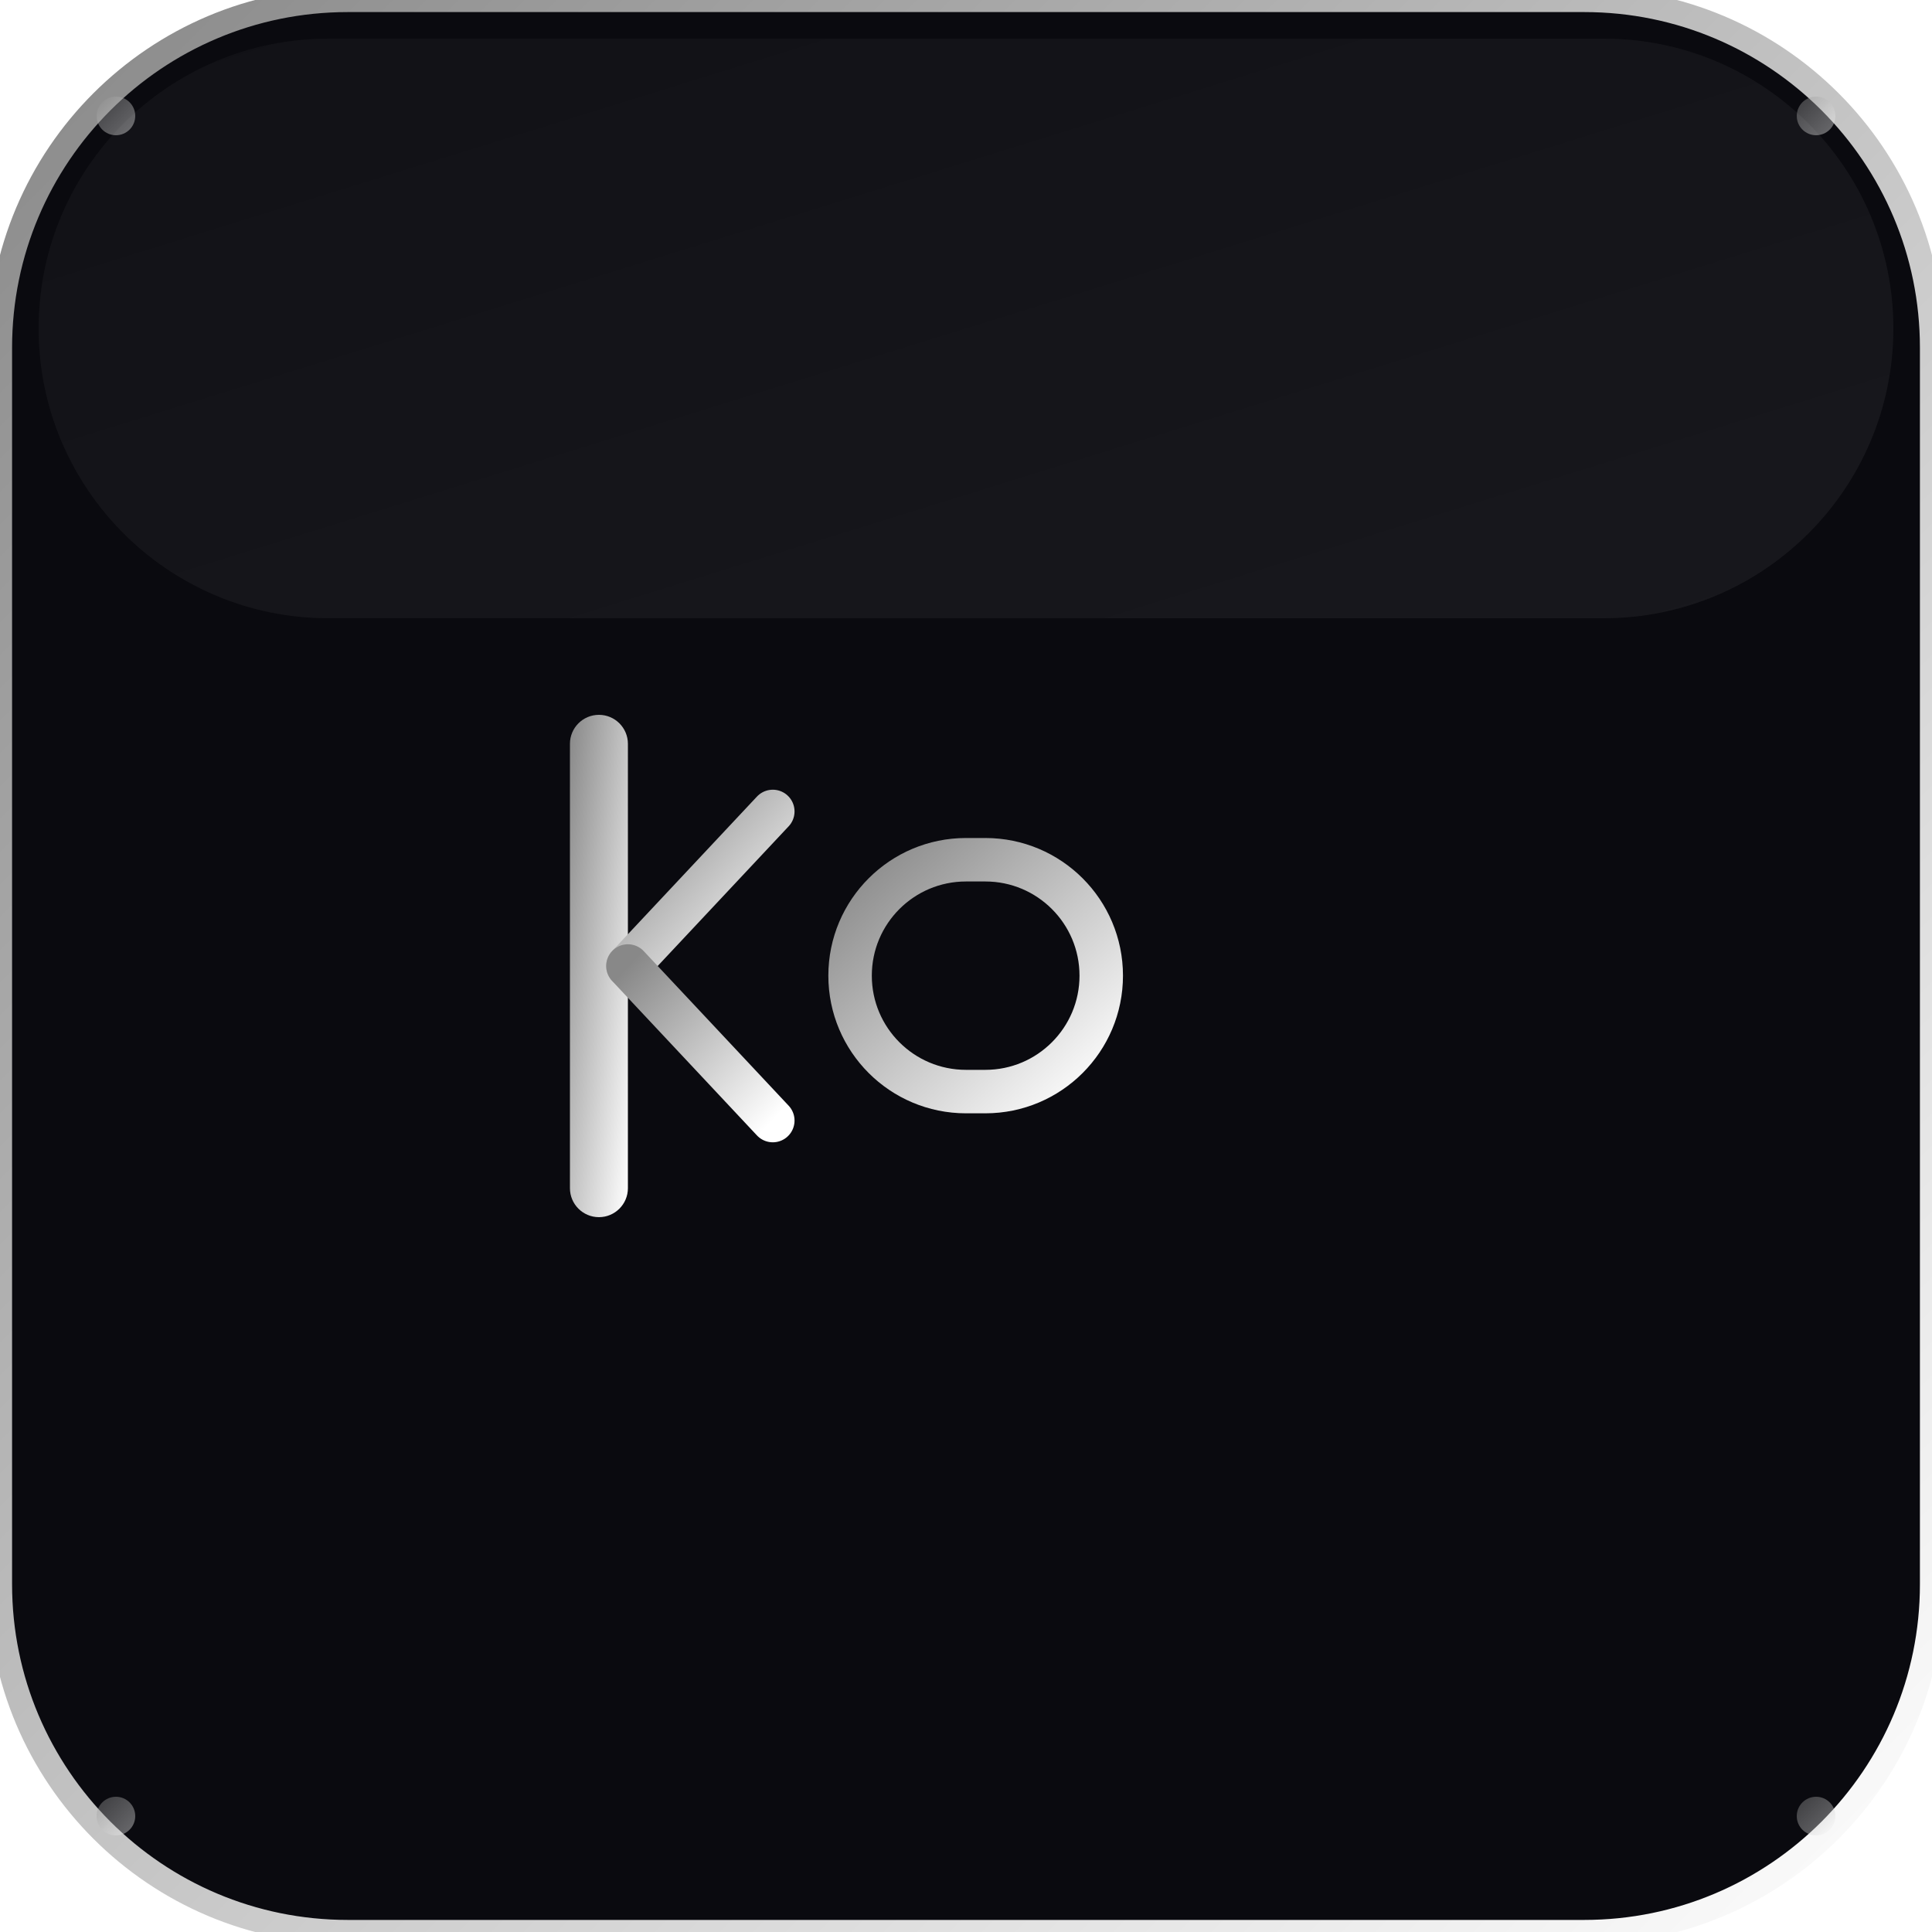
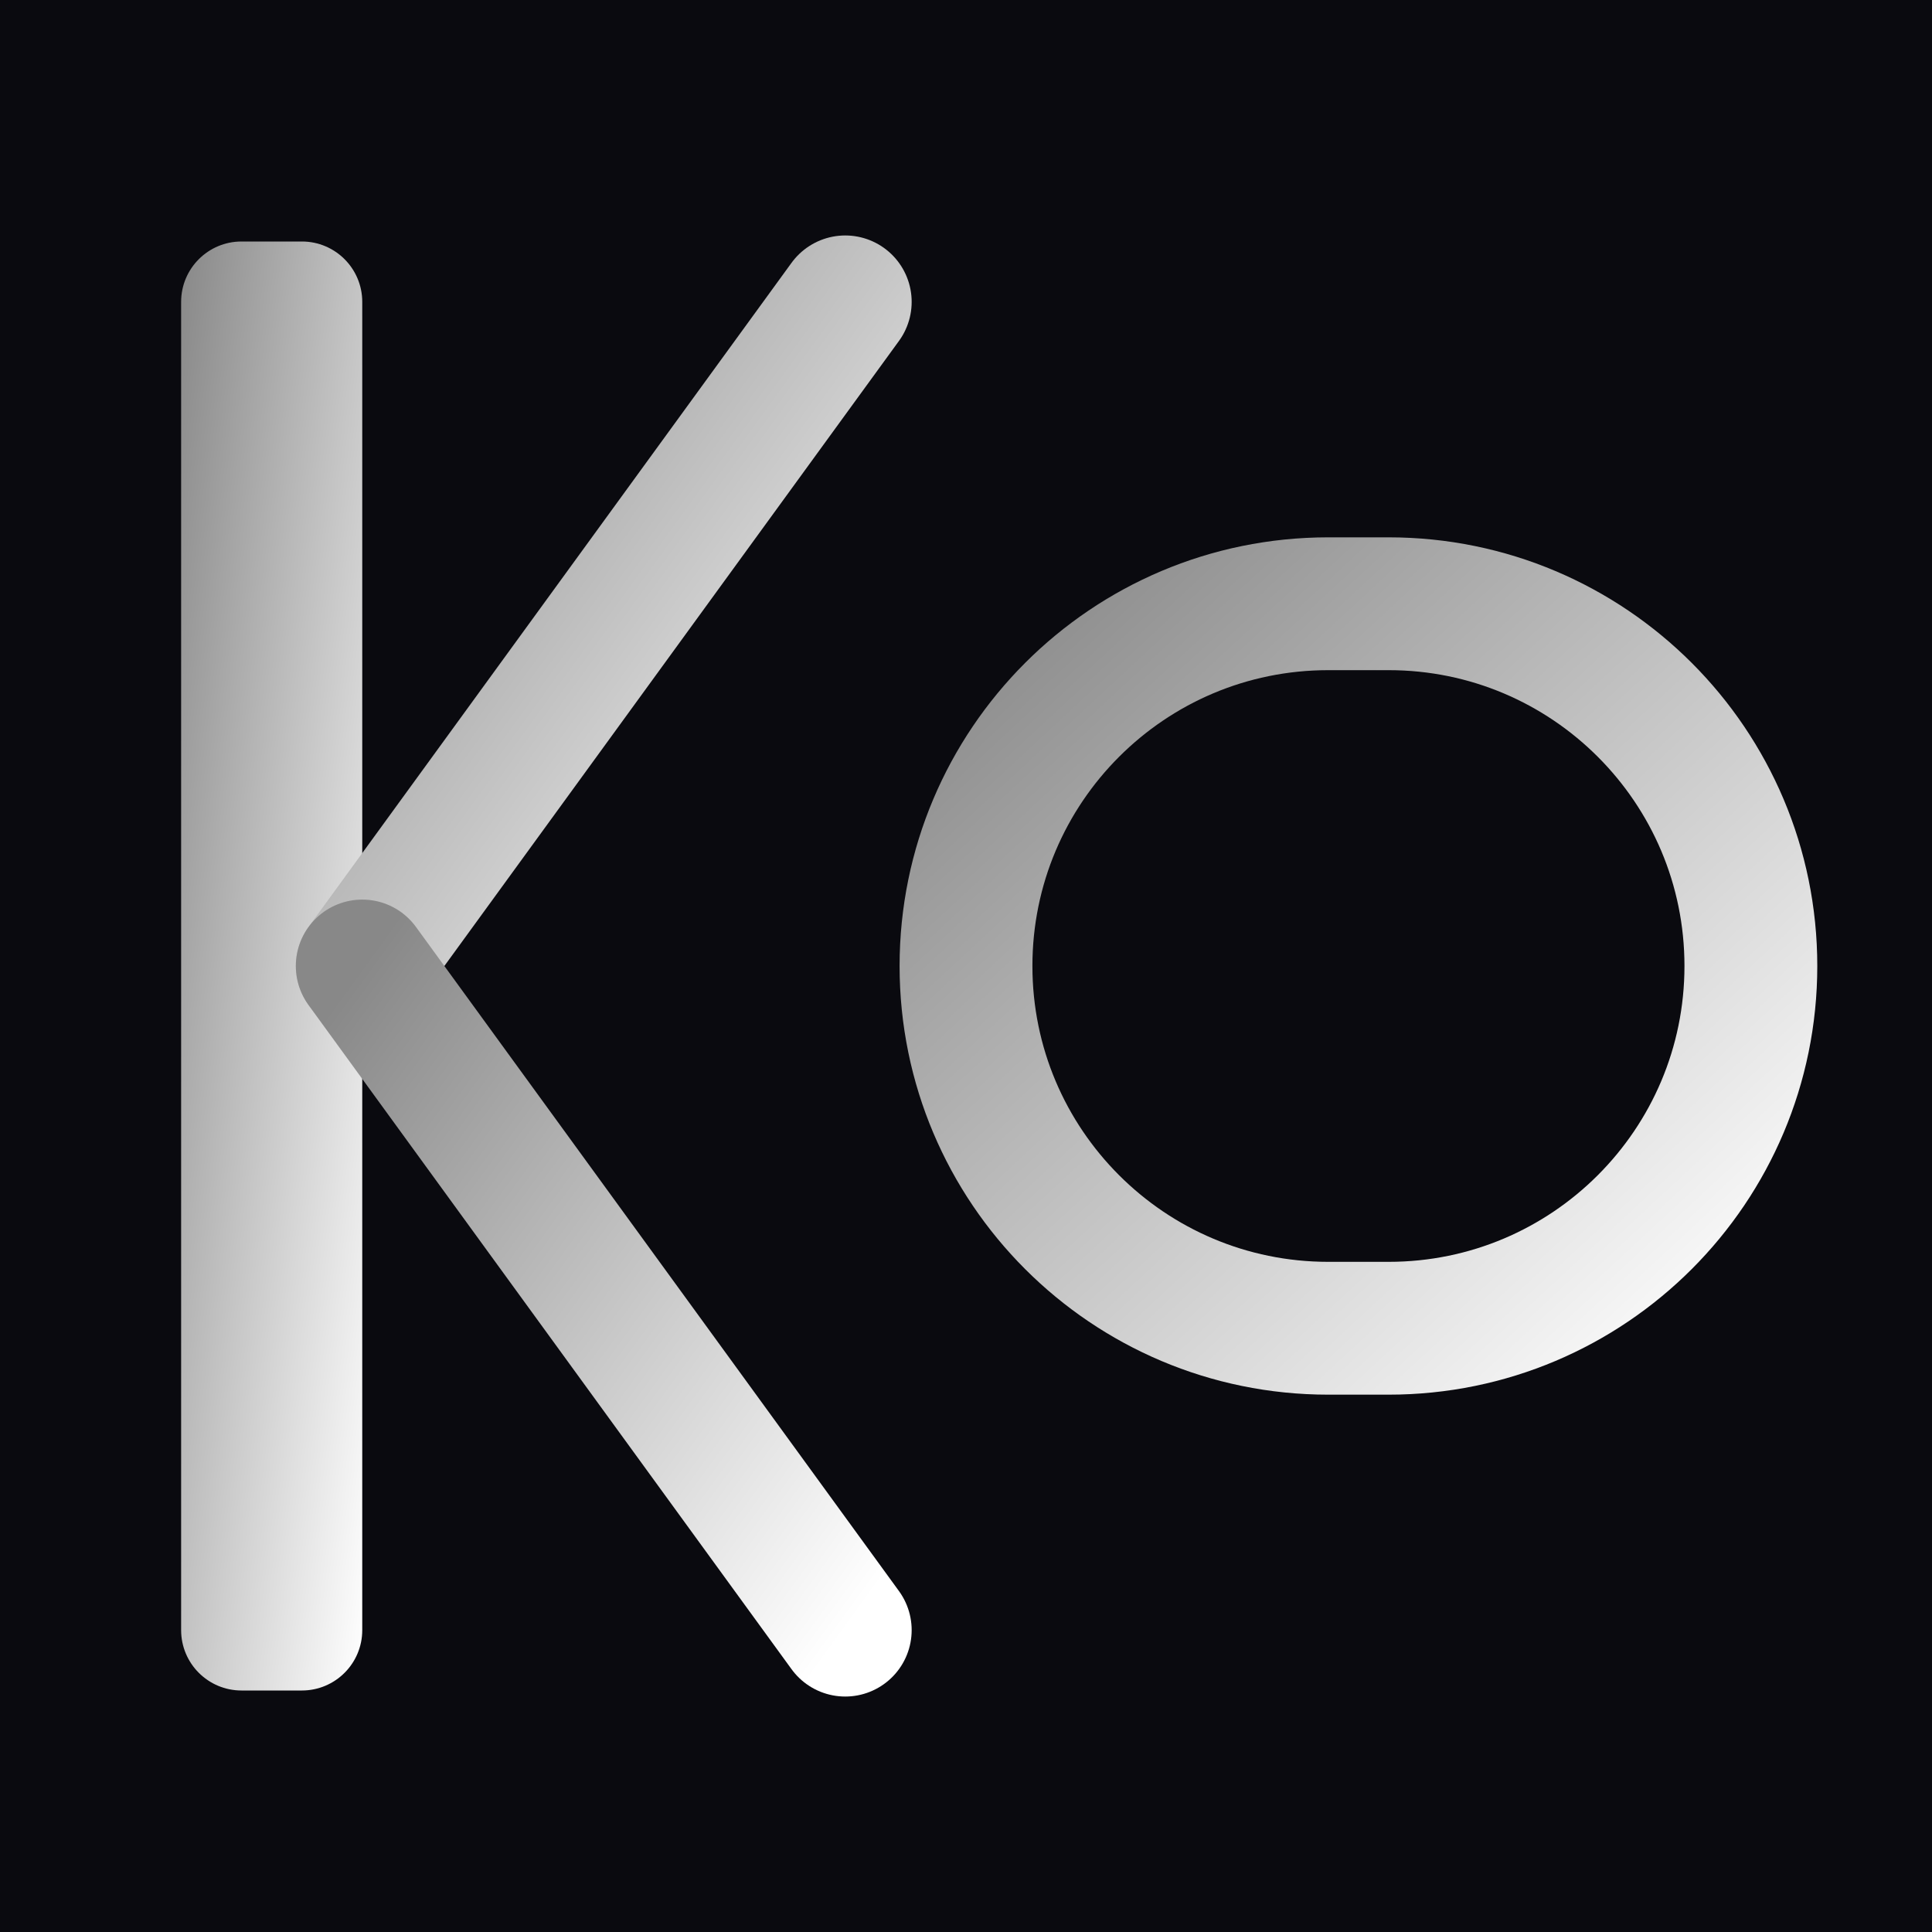
- <svg xmlns="http://www.w3.org/2000/svg" viewBox="0 0 200 200">
+ <svg xmlns="http://www.w3.org/2000/svg" viewBox="0 0 32 32">
  <defs>
-     <linearGradient id="gGray" x1="0%" y1="0%" x2="100%" y2="100%">
+     <linearGradient id="g" x1="0%" y1="0%" x2="100%" y2="100%">
      <stop offset="0%" stop-color="#888888" />
      <stop offset="100%" stop-color="#ffffff" />
    </linearGradient>
-     <clipPath id="cp">
-       <rect x="0" y="0" width="200" height="200" rx="36" />
-     </clipPath>
  </defs>
  <style>
-   .cursor-bar { animation: blink 1s step-end infinite; }
-   @keyframes blink { 0%,100% { opacity:1; } 50% { opacity:0; } }
+   .c { animation: b 1s step-end infinite; }
+   @keyframes b { 0%,100% { opacity:1; } 50% { opacity:0; } }
</style>
-   <rect x="0" y="0" width="200" height="200" rx="36" fill="#0a0a0f" />
-   <rect x="0" y="0" width="200" height="200" rx="36" fill="none" stroke="url(#gGray)" stroke-width="2.5" />
-   <rect x="4" y="4" width="192" height="60" rx="30" fill="url(#gGray)" opacity="0.06" clip-path="url(#cp)" />
-   <rect class="cursor-bar" x="59" y="74" width="6" height="52" rx="3" fill="url(#gGray)" />
-   <path d="M65 100 L80 84" fill="none" stroke="url(#gGray)" stroke-width="4.5" stroke-linecap="round" />
-   <path d="M65 100 L80 116" fill="none" stroke="url(#gGray)" stroke-width="4.5" stroke-linecap="round" />
-   <rect x="88" y="89" width="26" height="24" rx="12" fill="none" stroke="url(#gGray)" stroke-width="4.5" />
-   <circle cx="12" cy="12" r="2" fill="url(#gGray)" opacity="0.4" />
-   <circle cx="188" cy="12" r="2" fill="url(#gGray)" opacity="0.4" />
-   <circle cx="12" cy="188" r="2" fill="url(#gGray)" opacity="0.4" />
-   <circle cx="188" cy="188" r="2" fill="url(#gGray)" opacity="0.4" />
+   <rect width="32" height="32" fill="#0a0a0f" />
+   <rect class="c" x="3" y="4" width="3" height="24" rx="1" fill="url(#g)" />
+   <path d="M6 16 L14 5" fill="none" stroke="url(#g)" stroke-width="2.2" stroke-linecap="round" />
+   <path d="M6 16 L14 27" fill="none" stroke="url(#g)" stroke-width="2.2" stroke-linecap="round" />
+   <rect x="16" y="10" width="13" height="12" rx="6" fill="none" stroke="url(#g)" stroke-width="2.2" />
</svg>
